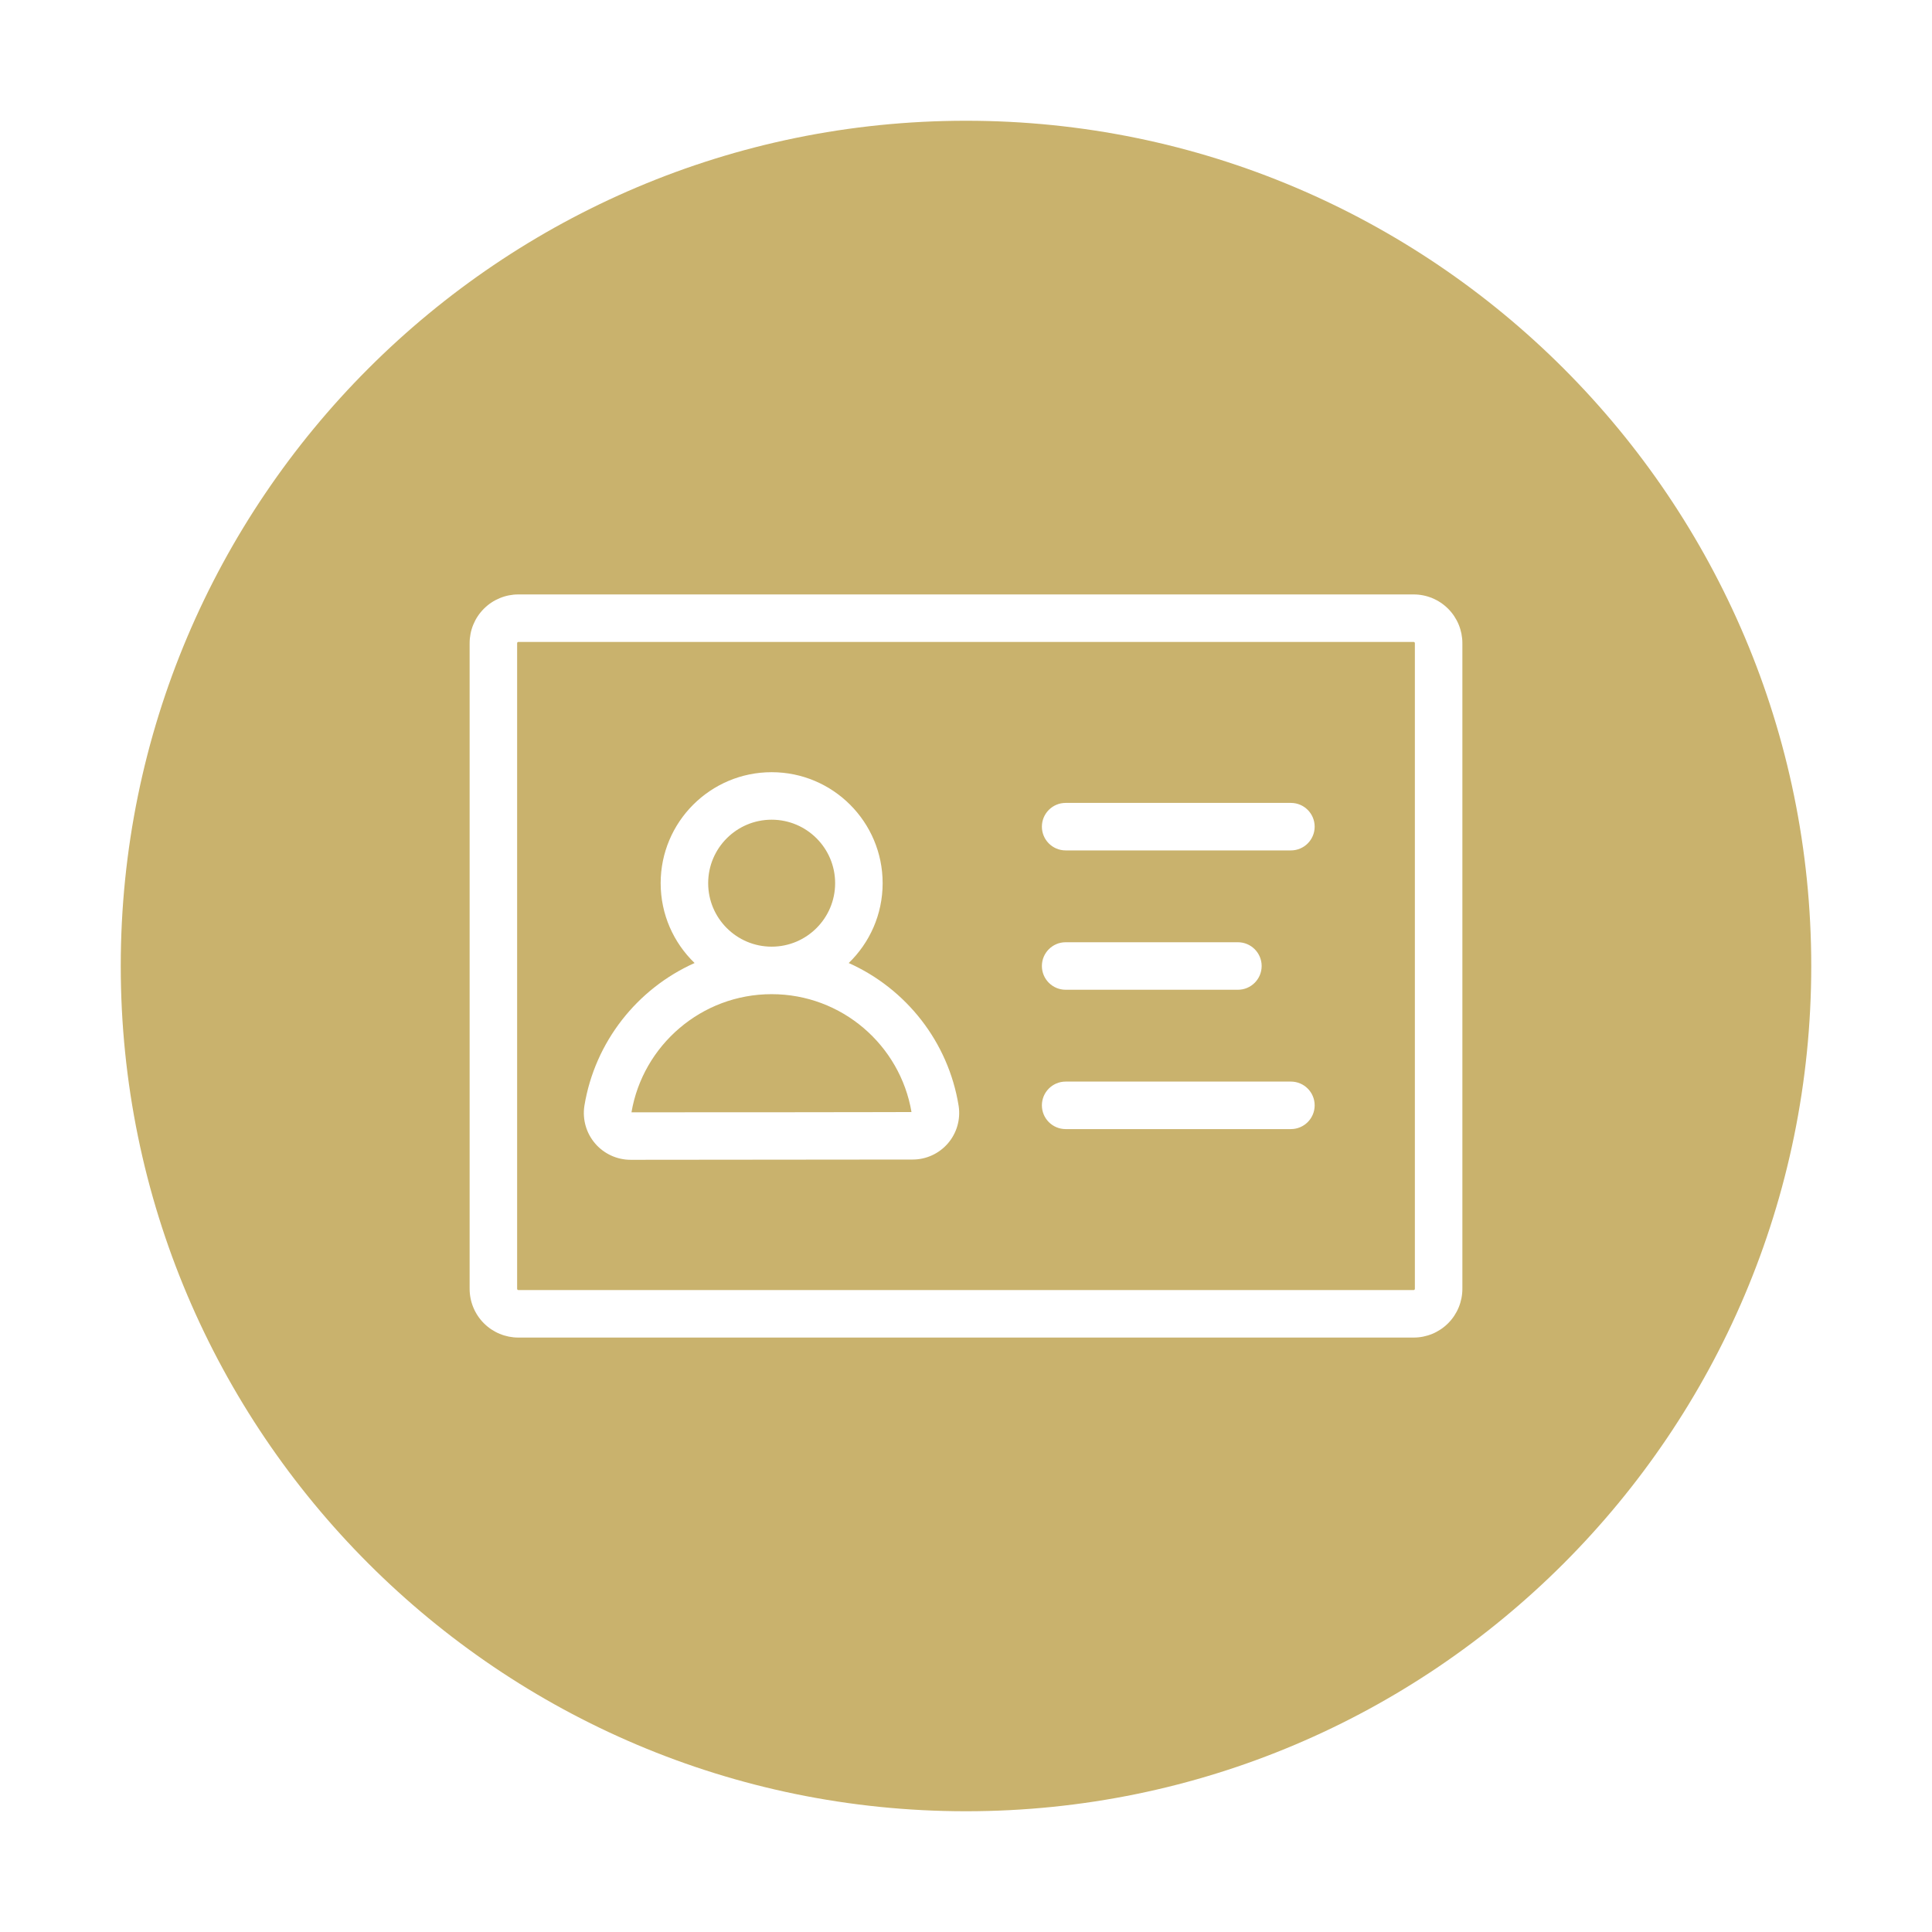
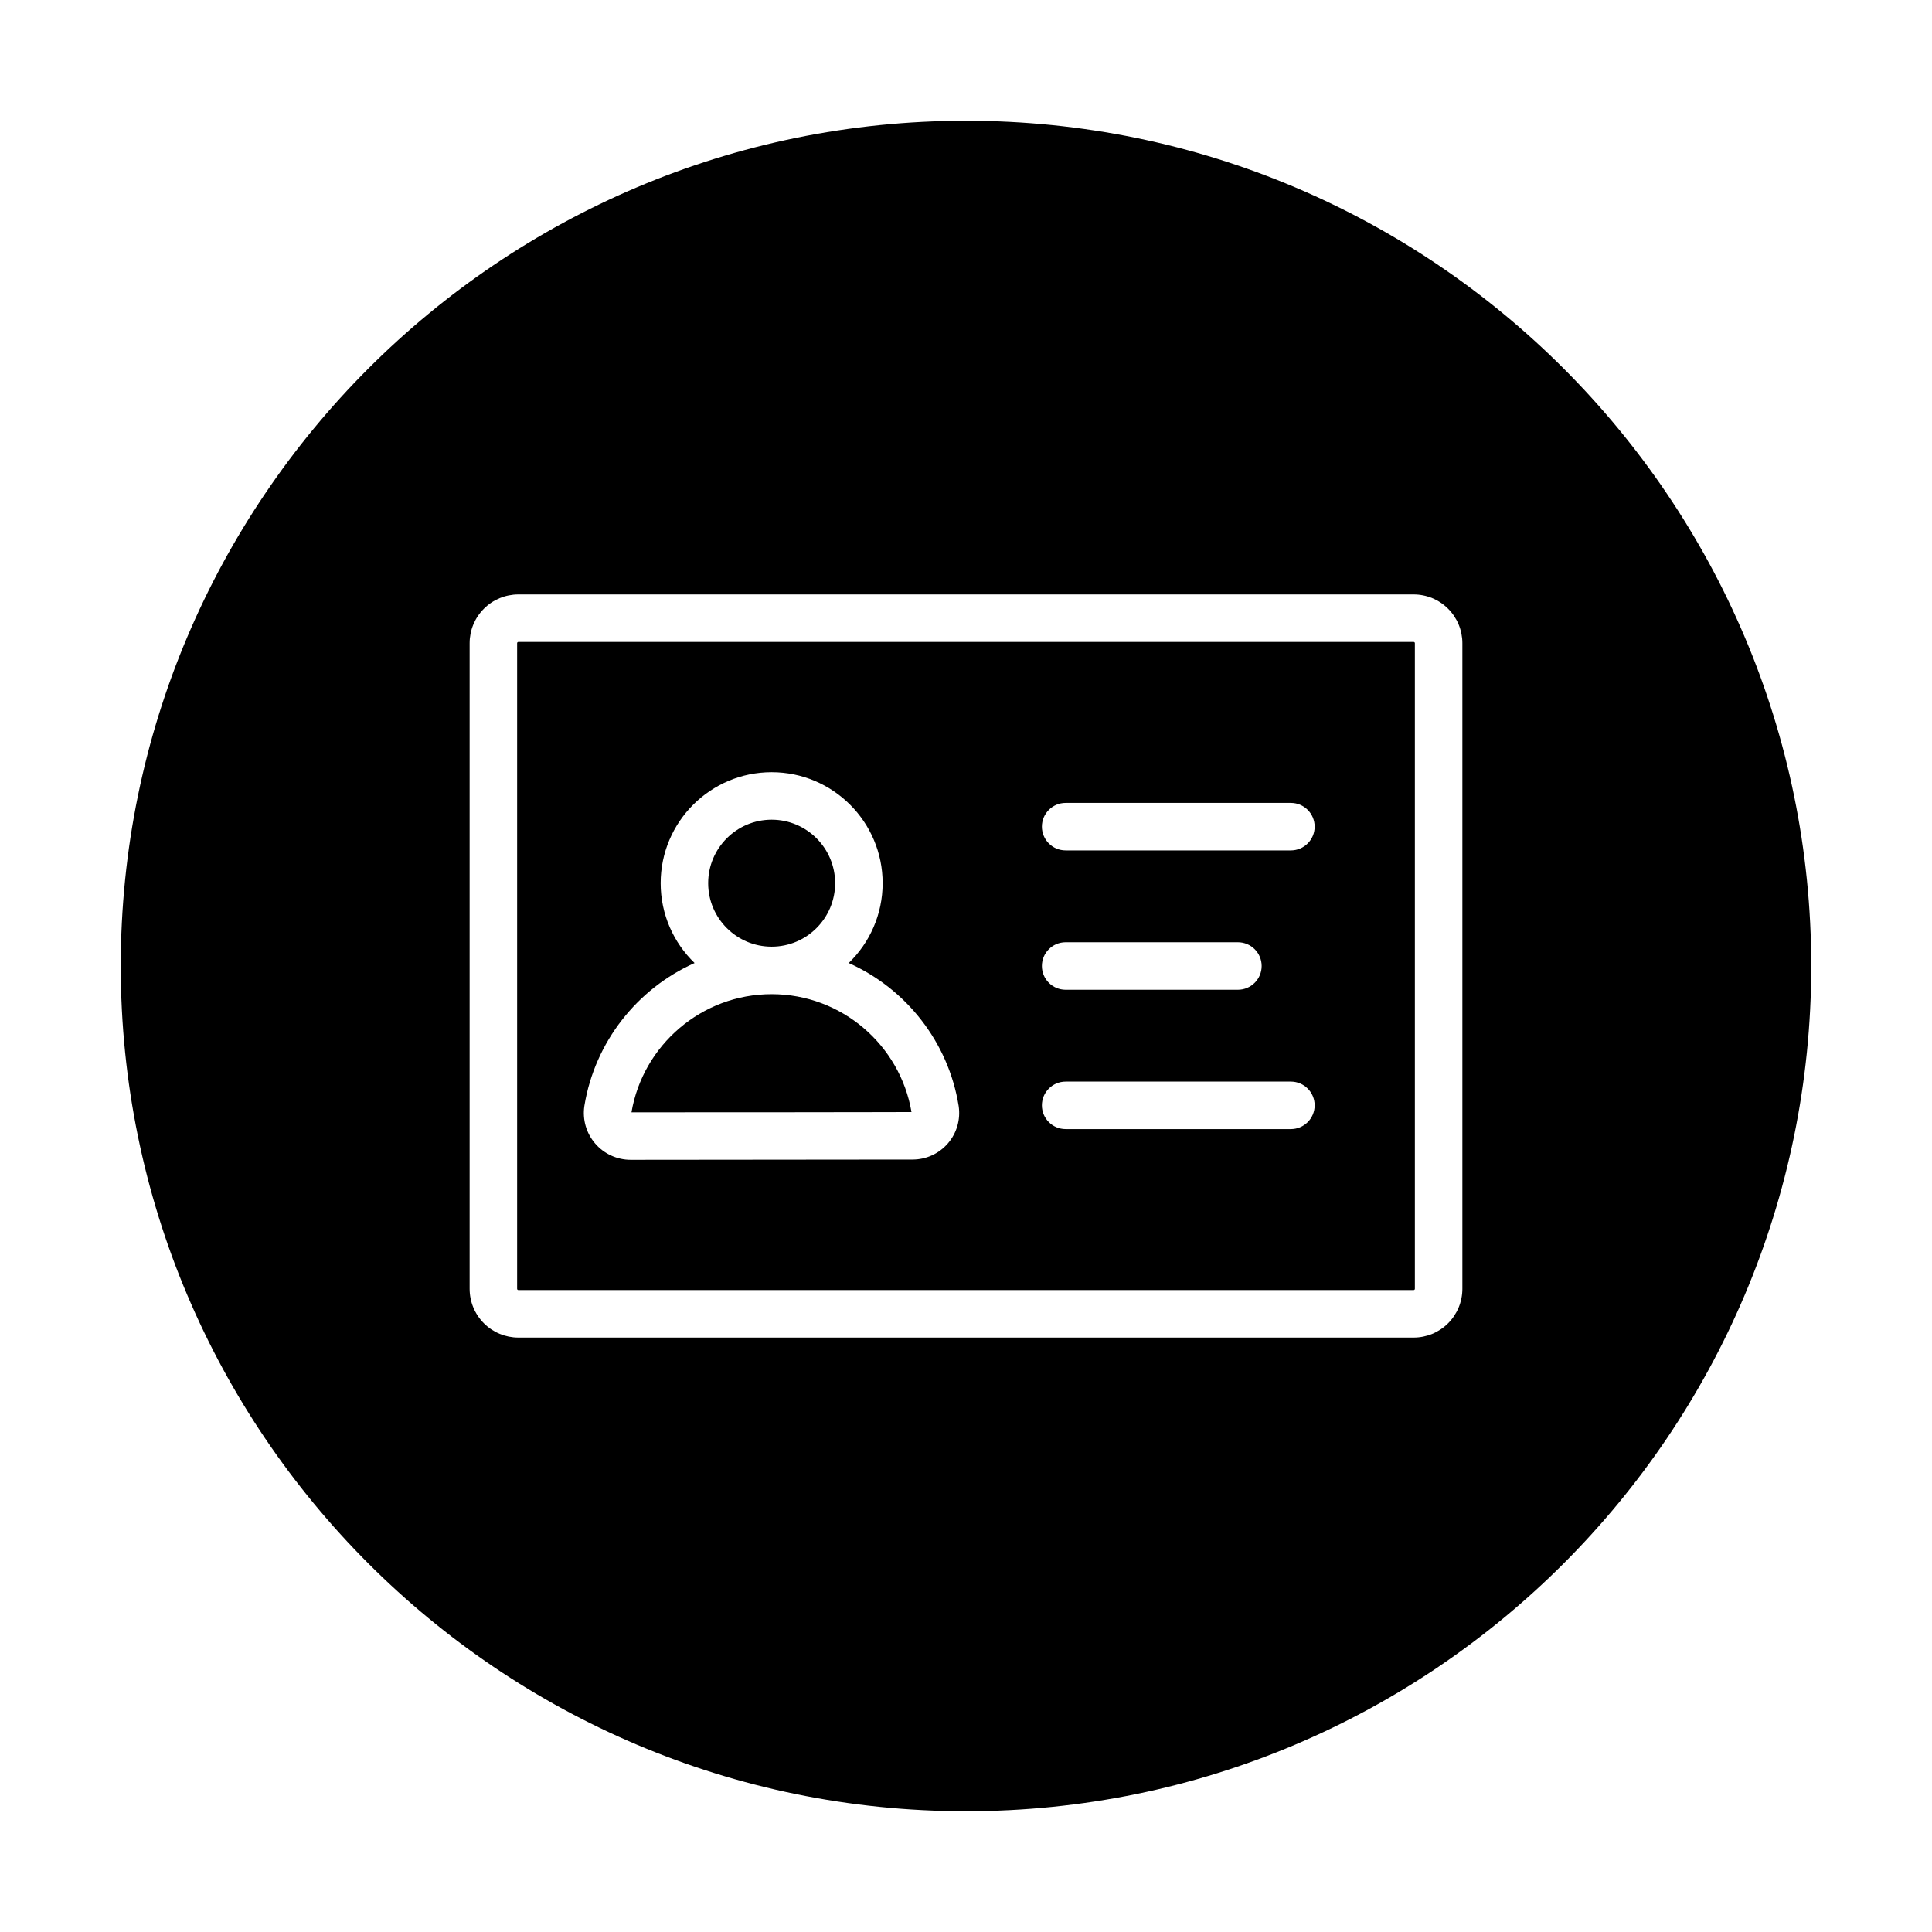
- <svg xmlns="http://www.w3.org/2000/svg" fill="#C9B26D" clip-rule="evenodd" fill-rule="evenodd" height="512" stroke-linejoin="round" stroke-miterlimit="2" viewBox="0 0 512 512" width="512">
+ <svg xmlns="http://www.w3.org/2000/svg" clip-rule="evenodd" fill-rule="evenodd" height="512" stroke-linejoin="round" stroke-miterlimit="2" viewBox="0 0 512 512" width="512">
  <path d="m256 32c123.629 0 224 100.371 224 224s-100.371 224-224 224-224-100.371-224-224 100.371-224 224-224zm131.544 138.446c0-3.425-1.361-6.709-3.782-9.131-2.422-2.422-5.707-3.783-9.132-3.783-35.38 0-201.88 0-237.26 0-3.425 0-6.71 1.361-9.132 3.783-2.421 2.422-3.782 5.706-3.782 9.131v171.108c0 3.425 1.361 6.709 3.782 9.131 2.422 2.422 5.707 3.783 9.132 3.783h237.26c3.425 0 6.71-1.361 9.132-3.783 2.421-2.422 3.782-5.706 3.782-9.131zm-12.589 0v171.108c0 .086-.035.168-.095.229-.061.061-.144.095-.23.095-35.38 0-201.88 0-237.26 0-.086 0-.169-.034-.23-.095-.06-.061-.095-.143-.095-.229v-171.108c0-.086.035-.168.095-.229.061-.061.144-.095.23-.095h237.26c.086 0 .169.034.23.095.06.061.095.143.095.229zm-190.882 84.765c-15.189 6.78-26.415 20.885-29.197 37.807-.005.027-.009.054-.013.081-.54 3.574.505 7.206 2.863 9.946 2.357 2.74 5.792 4.316 9.407 4.316l74.754-.072c3.565 0 6.98-1.567 9.324-4.291 2.343-2.724 3.383-6.335 2.846-9.888-.003-.02-.006-.04-.01-.06-2.725-16.937-13.936-31.052-29.129-37.838 5.543-5.352 8.991-12.856 8.991-21.16 0-16.233-13.18-29.413-29.413-29.413-16.234 0-29.414 13.18-29.414 29.413 0 8.304 3.449 15.808 8.991 21.159zm98.333 44.01h59.698c3.474 0 6.295-2.821 6.295-6.295s-2.821-6.295-6.295-6.295h-59.698c-3.474 0-6.295 2.821-6.295 6.295s2.821 6.295 6.295 6.295zm-77.91-35.756c18.583 0 34.039 13.509 37.062 31.235l-6.939.023c-10.046.02-20.092.029-30.137.04l-37.134.009c3.015-17.716 18.506-31.307 37.148-31.307zm77.91-1.17h45.651c3.475 0 6.295-2.821 6.295-6.295s-2.82-6.295-6.295-6.295h-45.651c-3.474 0-6.295 2.821-6.295 6.295s2.821 6.295 6.295 6.295zm-77.91-11.419c-9.286 0-16.824-7.539-16.824-16.824s7.538-16.824 16.824-16.824c9.285 0 16.823 7.539 16.823 16.824s-7.538 16.824-16.823 16.824zm77.91-25.507h59.698c3.474 0 6.295-2.821 6.295-6.295s-2.821-6.295-6.295-6.295h-59.698c-3.474 0-6.295 2.821-6.295 6.295s2.821 6.295 6.295 6.295z" />
</svg>
